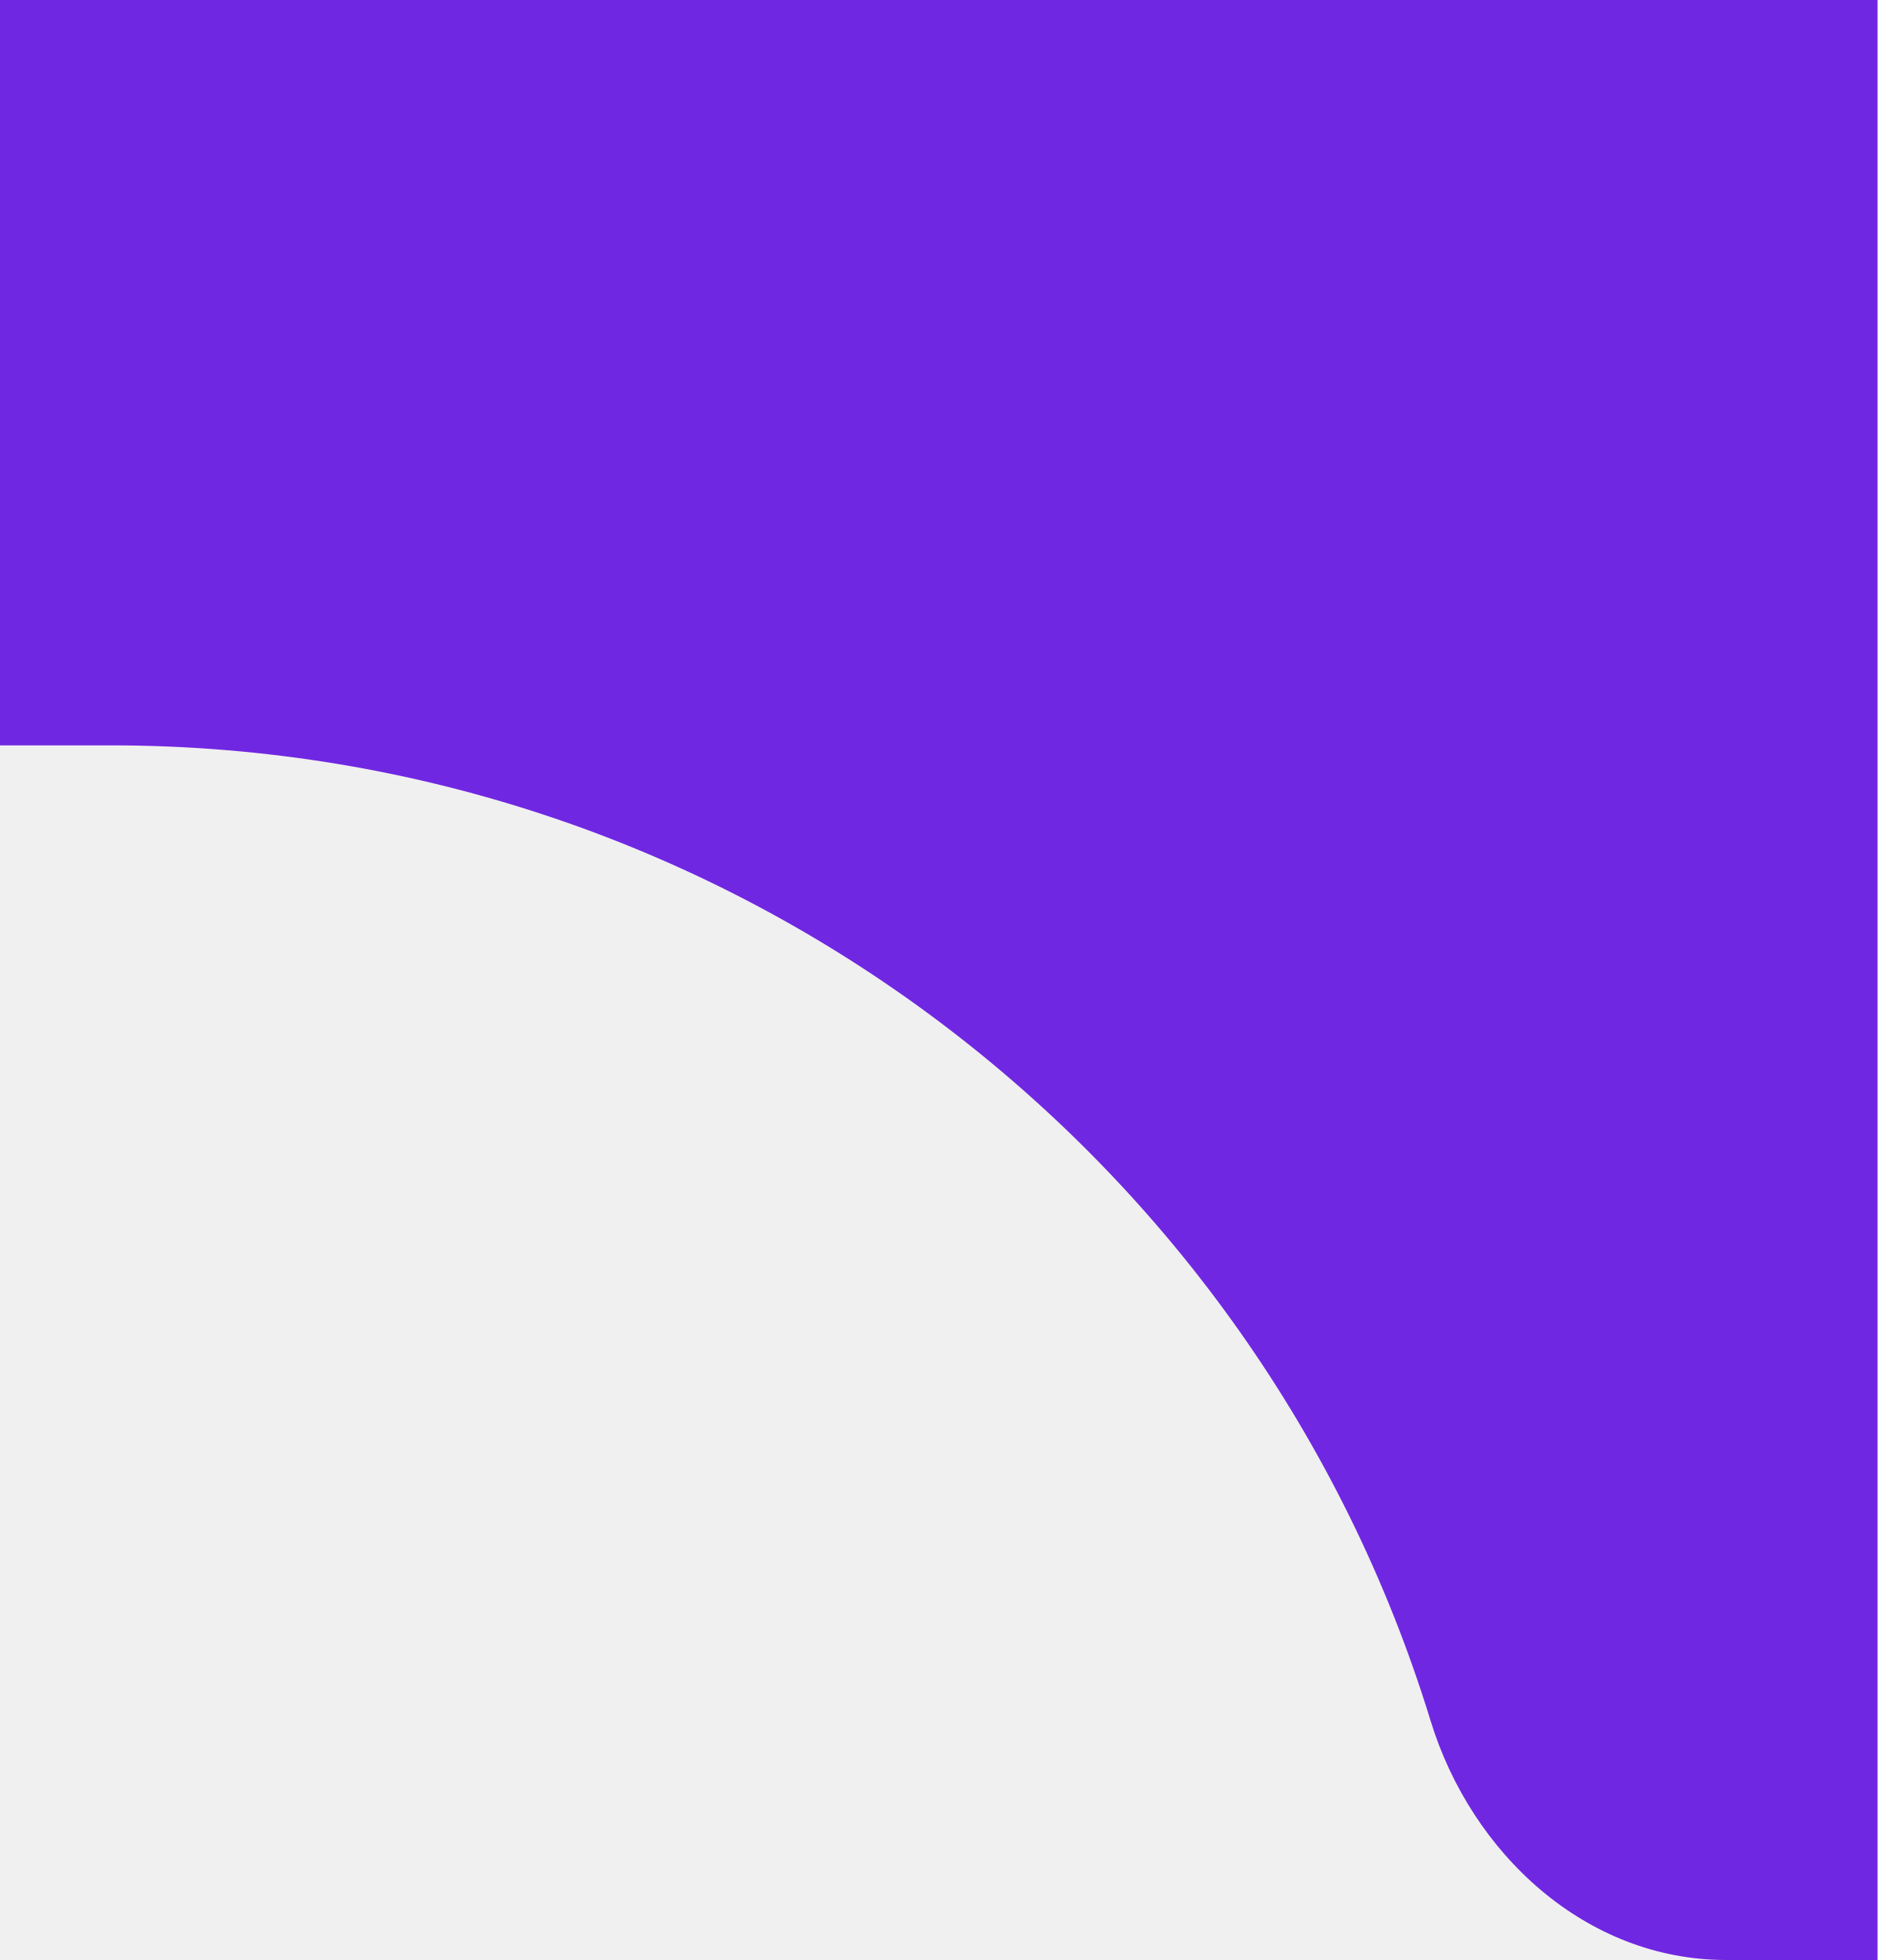
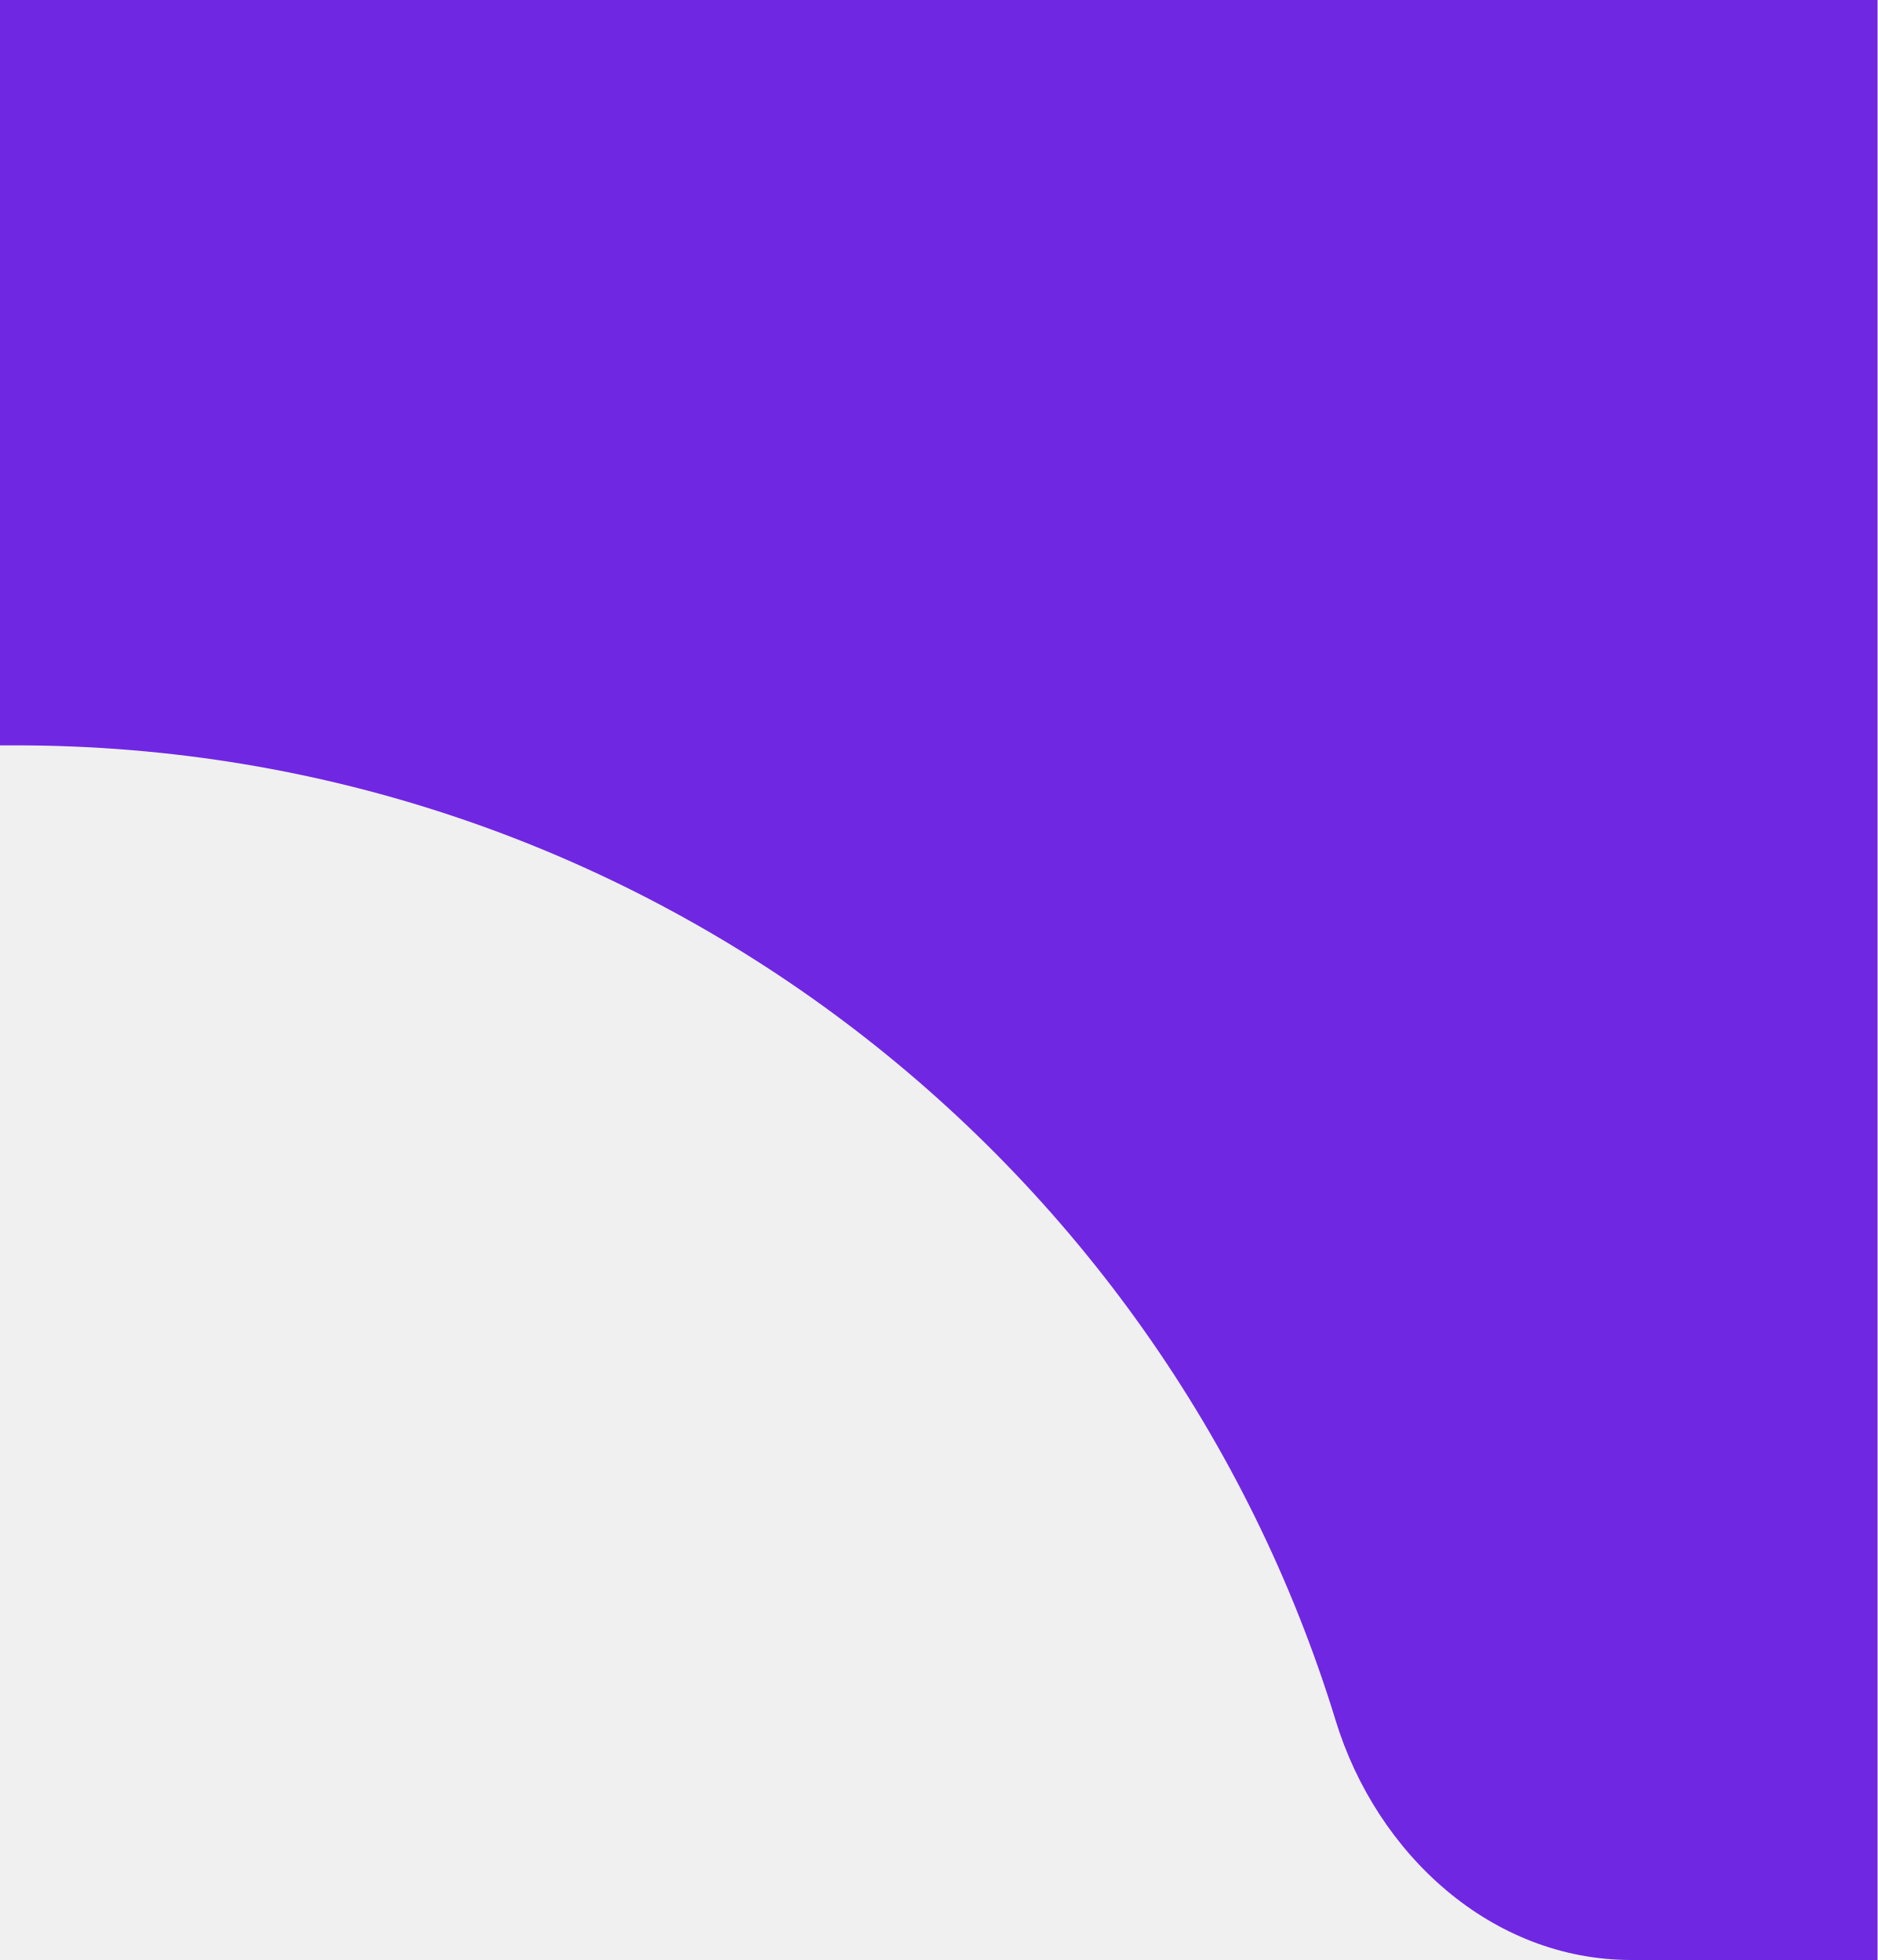
<svg xmlns="http://www.w3.org/2000/svg" width="68" height="71" viewBox="0 0 68 71" fill="none">
-   <g clip-path="url(#clip0_7001_147)">
-     <path d="M-1365 94.989C-1365 94.995 -1365 95 -1364.99 95C-1364.98 95 -1364.98 94.995 -1364.98 94.989C-1364.45 81.651 -1353.47 71 -1340 71H-1081.52C-1076.45 71 -1072.3 67.167 -1070.81 62.326C-1064.54 41.872 -1045.51 27 -1023 27H4C26.508 27 45.541 41.872 51.811 62.326C53.295 67.167 57.454 71 62.518 71H530C543.469 71 554.448 81.651 554.978 94.989C554.978 94.995 554.983 95 554.989 95C554.995 95 555 94.995 555 94.989V10C555 4.477 550.523 0 545 0H-1355C-1360.52 0 -1365 4.477 -1365 10V94.989Z" fill="#7027E2" />
+   <g clip-path="url(#clip0_7018_151)">
+     <path d="M-1381 94.989C-1381 94.995 -1381 95 -1380.99 95C-1380.98 95 -1380.98 94.995 -1380.98 94.989C-1380.45 81.651 -1369.47 71 -1356 71H-1094.93C-1089.87 71 -1085.71 67.167 -1084.23 62.326C-1077.96 41.873 -1058.92 27 -1036.42 27H0.564C23.072 27 42.106 41.873 48.376 62.326C49.859 67.167 54.019 71 59.082 71H531C544.469 71 555.448 81.651 555.978 94.989C555.978 94.995 555.983 95 555.989 95C555.995 95 556 94.995 556 94.989V10C556 4.477 551.523 0 546 0H-1371C-1376.52 0 -1381 4.477 -1381 10V94.989Z" fill="#7027E2" />
  </g>
  <defs>
-     <clipPath id="clip0_7001_147">
+     <clipPath id="clip0_7018_151">
      <rect width="68" height="71" fill="white" transform="matrix(-1 0 0 1 68 0)" />
    </clipPath>
  </defs>
</svg>
